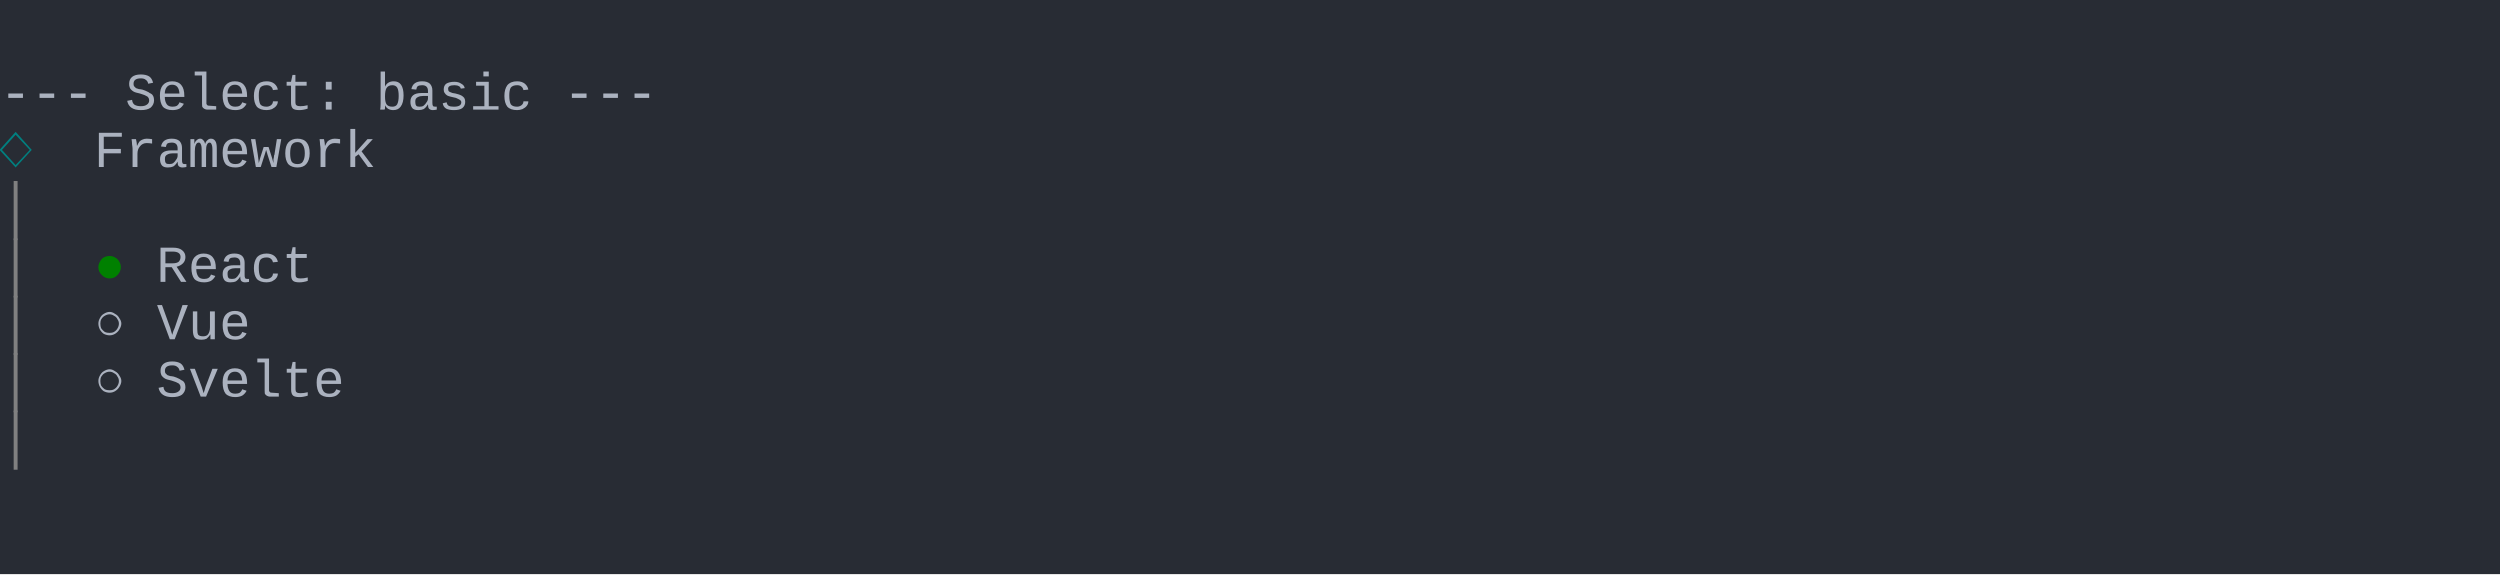
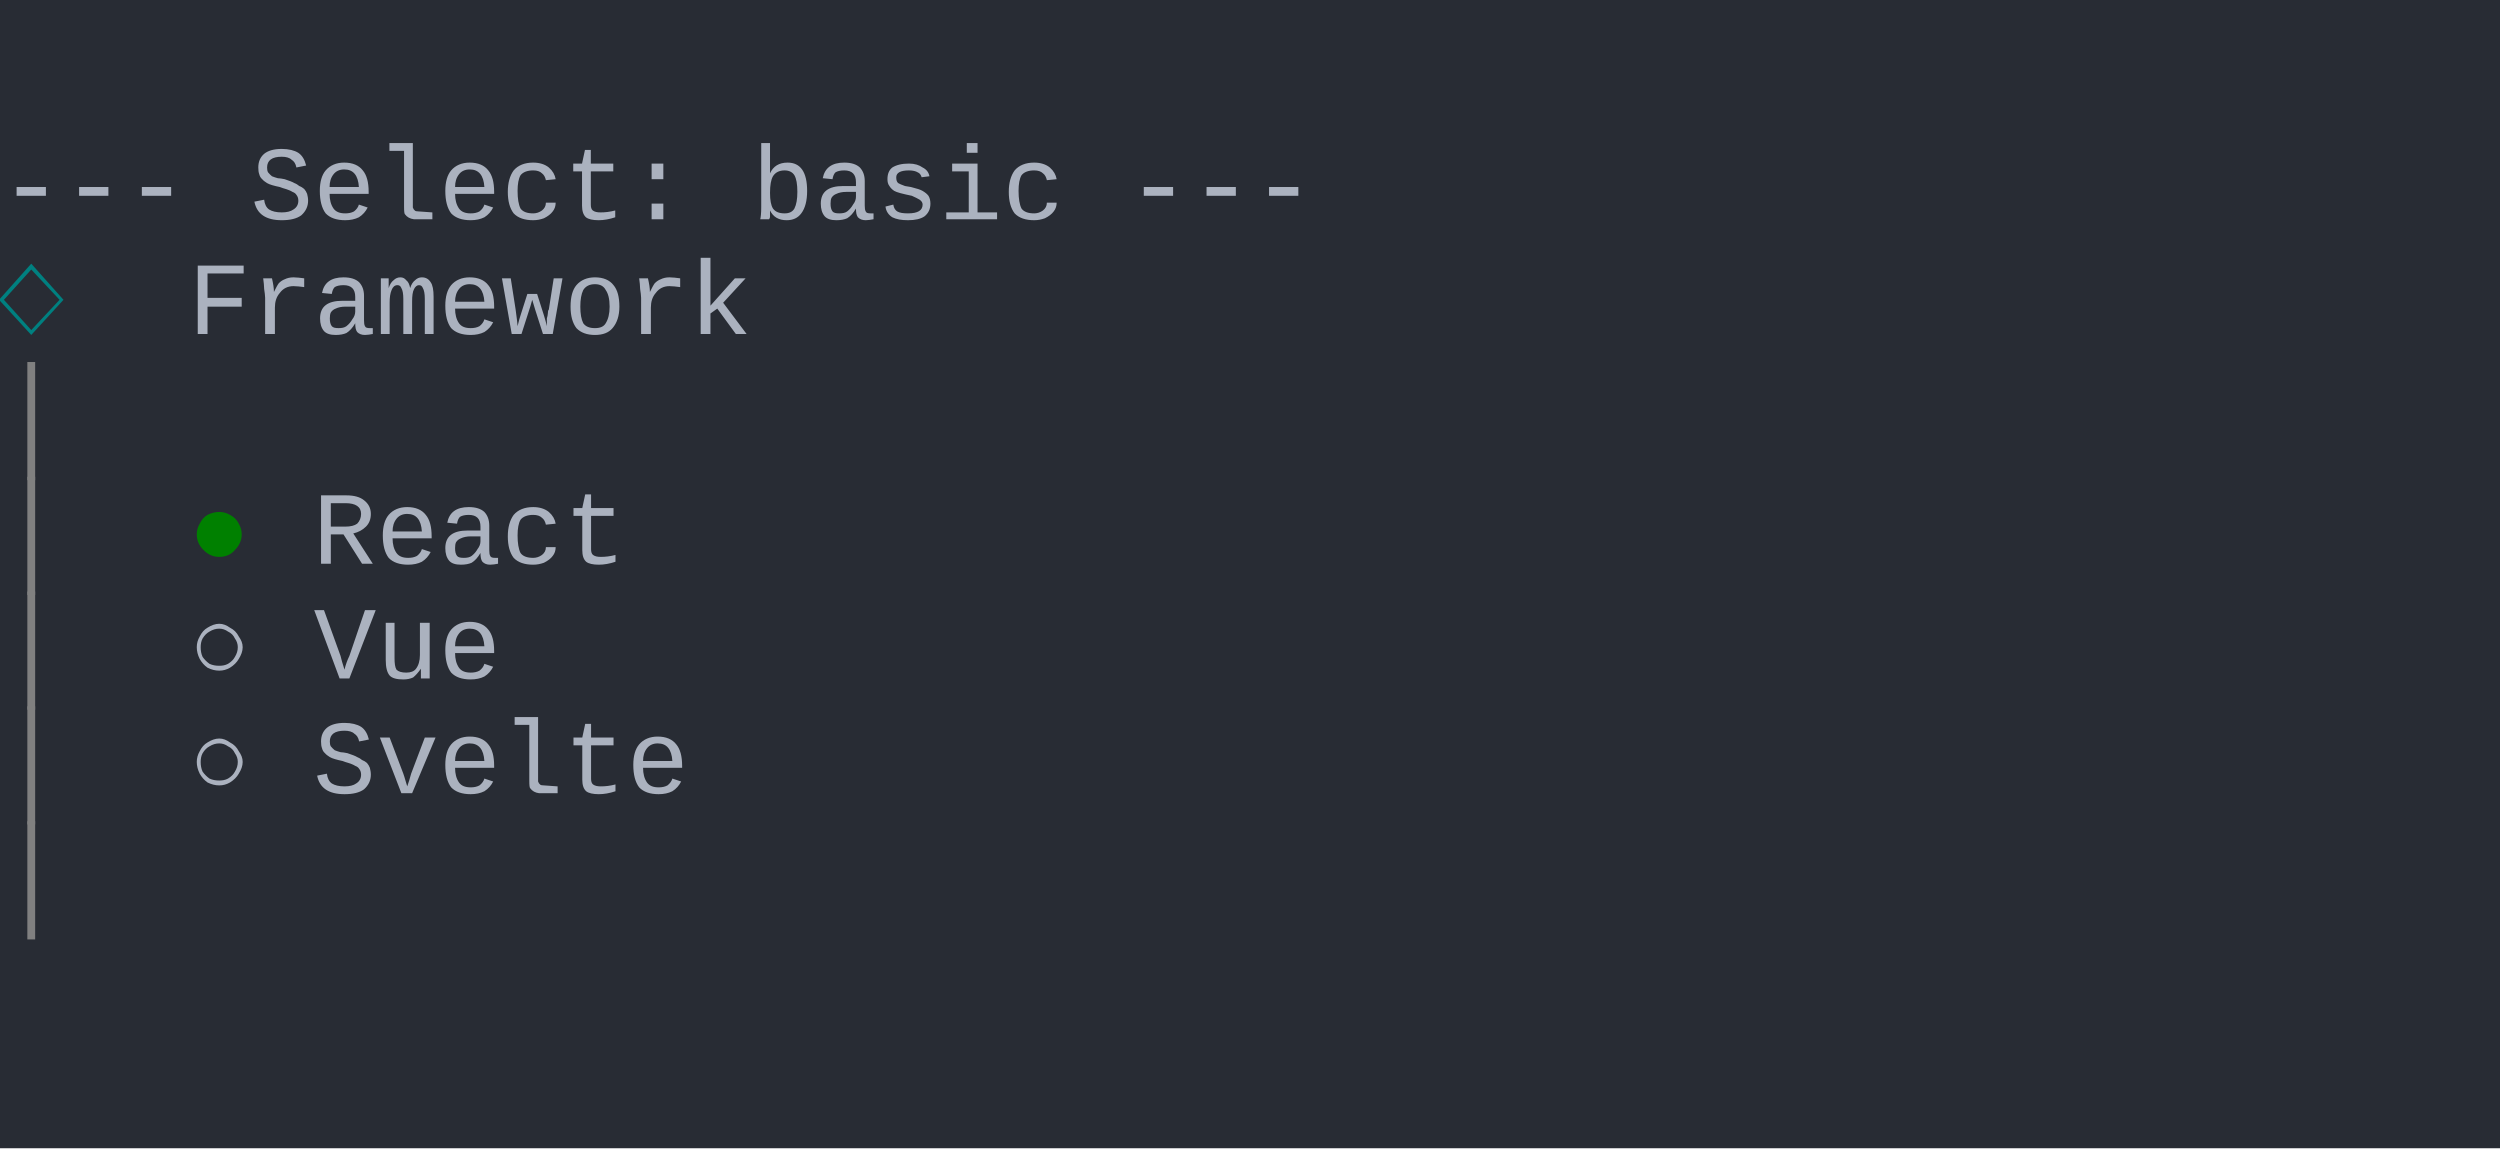
- <svg xmlns="http://www.w3.org/2000/svg" xmlns:xlink="http://www.w3.org/1999/xlink" width="800" height="183.7">
-   <rect width="800" height="183.7" rx="0" ry="0" class="a" />
-   <svg height="183.7" viewBox="0 0 80 18.37" width="800">
+ <svg xmlns="http://www.w3.org/2000/svg" xmlns:xlink="http://www.w3.org/1999/xlink" width="400" height="183.7">
+   <rect width="400" height="183.7" rx="0" ry="0" class="a" />
+   <svg height="183.7" viewBox="0 0 40 18.37" width="400">
    <style>.a{fill:rgb(40,44,52)}.b{font-family:Consolas,"Courier New",Courier,"Liberation Mono",monospace}.c{fill:rgb(128,128,128);white-space:pre}.d{fill:transparent}.e{fill:rgb(171,178,191);white-space:pre}.f{fill:rgb(0,128,128);white-space:pre}.g{fill:rgb(0,128,0);white-space:pre}</style>
    <g font-family="Consolas, &quot;Courier New&quot;, Courier, &quot;Liberation Mono&quot;, monospace" font-size="1.67" class="b">
      <defs>
        <symbol id="1">
          <text x="0" y="1.67" class="c">│</text>
        </symbol>
        <symbol id="a">
-           <rect height="10" width="80" x="0" y="0" class="d" />
+           <rect height="10" width="40" x="0" y="0" class="d" />
        </symbol>
      </defs>
-       <rect height="18.37" width="80" class="a" />
-       <svg x="0" y="0" width="80">
+       <rect height="18.37" width="40" class="a" />
+       <svg x="0" y="0" width="40">
        <svg x="0">
          <use xlink:href="#a" />
          <text x="0" y="3.507" class="e">---</text>
          <text x="4.008" y="3.507" class="e">Select:</text>
          <text x="12.024" y="3.507" class="e">basic</text>
          <text x="18.036" y="3.507" class="e">---</text>
          <text x="0" y="5.344" class="f">◇</text>
          <text x="3.006" y="5.344" class="e">Framework</text>
          <use xlink:href="#1" y="5.511" />
          <text x="0" y="9.018" class="c">│</text>
          <text x="3.006" y="9.018" class="g">●</text>
          <text x="5.01" y="9.018" class="e">React</text>
          <text x="0" y="10.855" class="c">│</text>
          <text x="3.006" y="10.855" class="e">○</text>
          <text x="5.01" y="10.855" class="e">Vue</text>
          <text x="0" y="12.692" class="c">│</text>
          <text x="3.006" y="12.692" class="e">○</text>
          <text x="5.01" y="12.692" class="e">Svelte</text>
          <use xlink:href="#1" y="12.859" />
        </svg>
      </svg>
    </g>
  </svg>
</svg>
